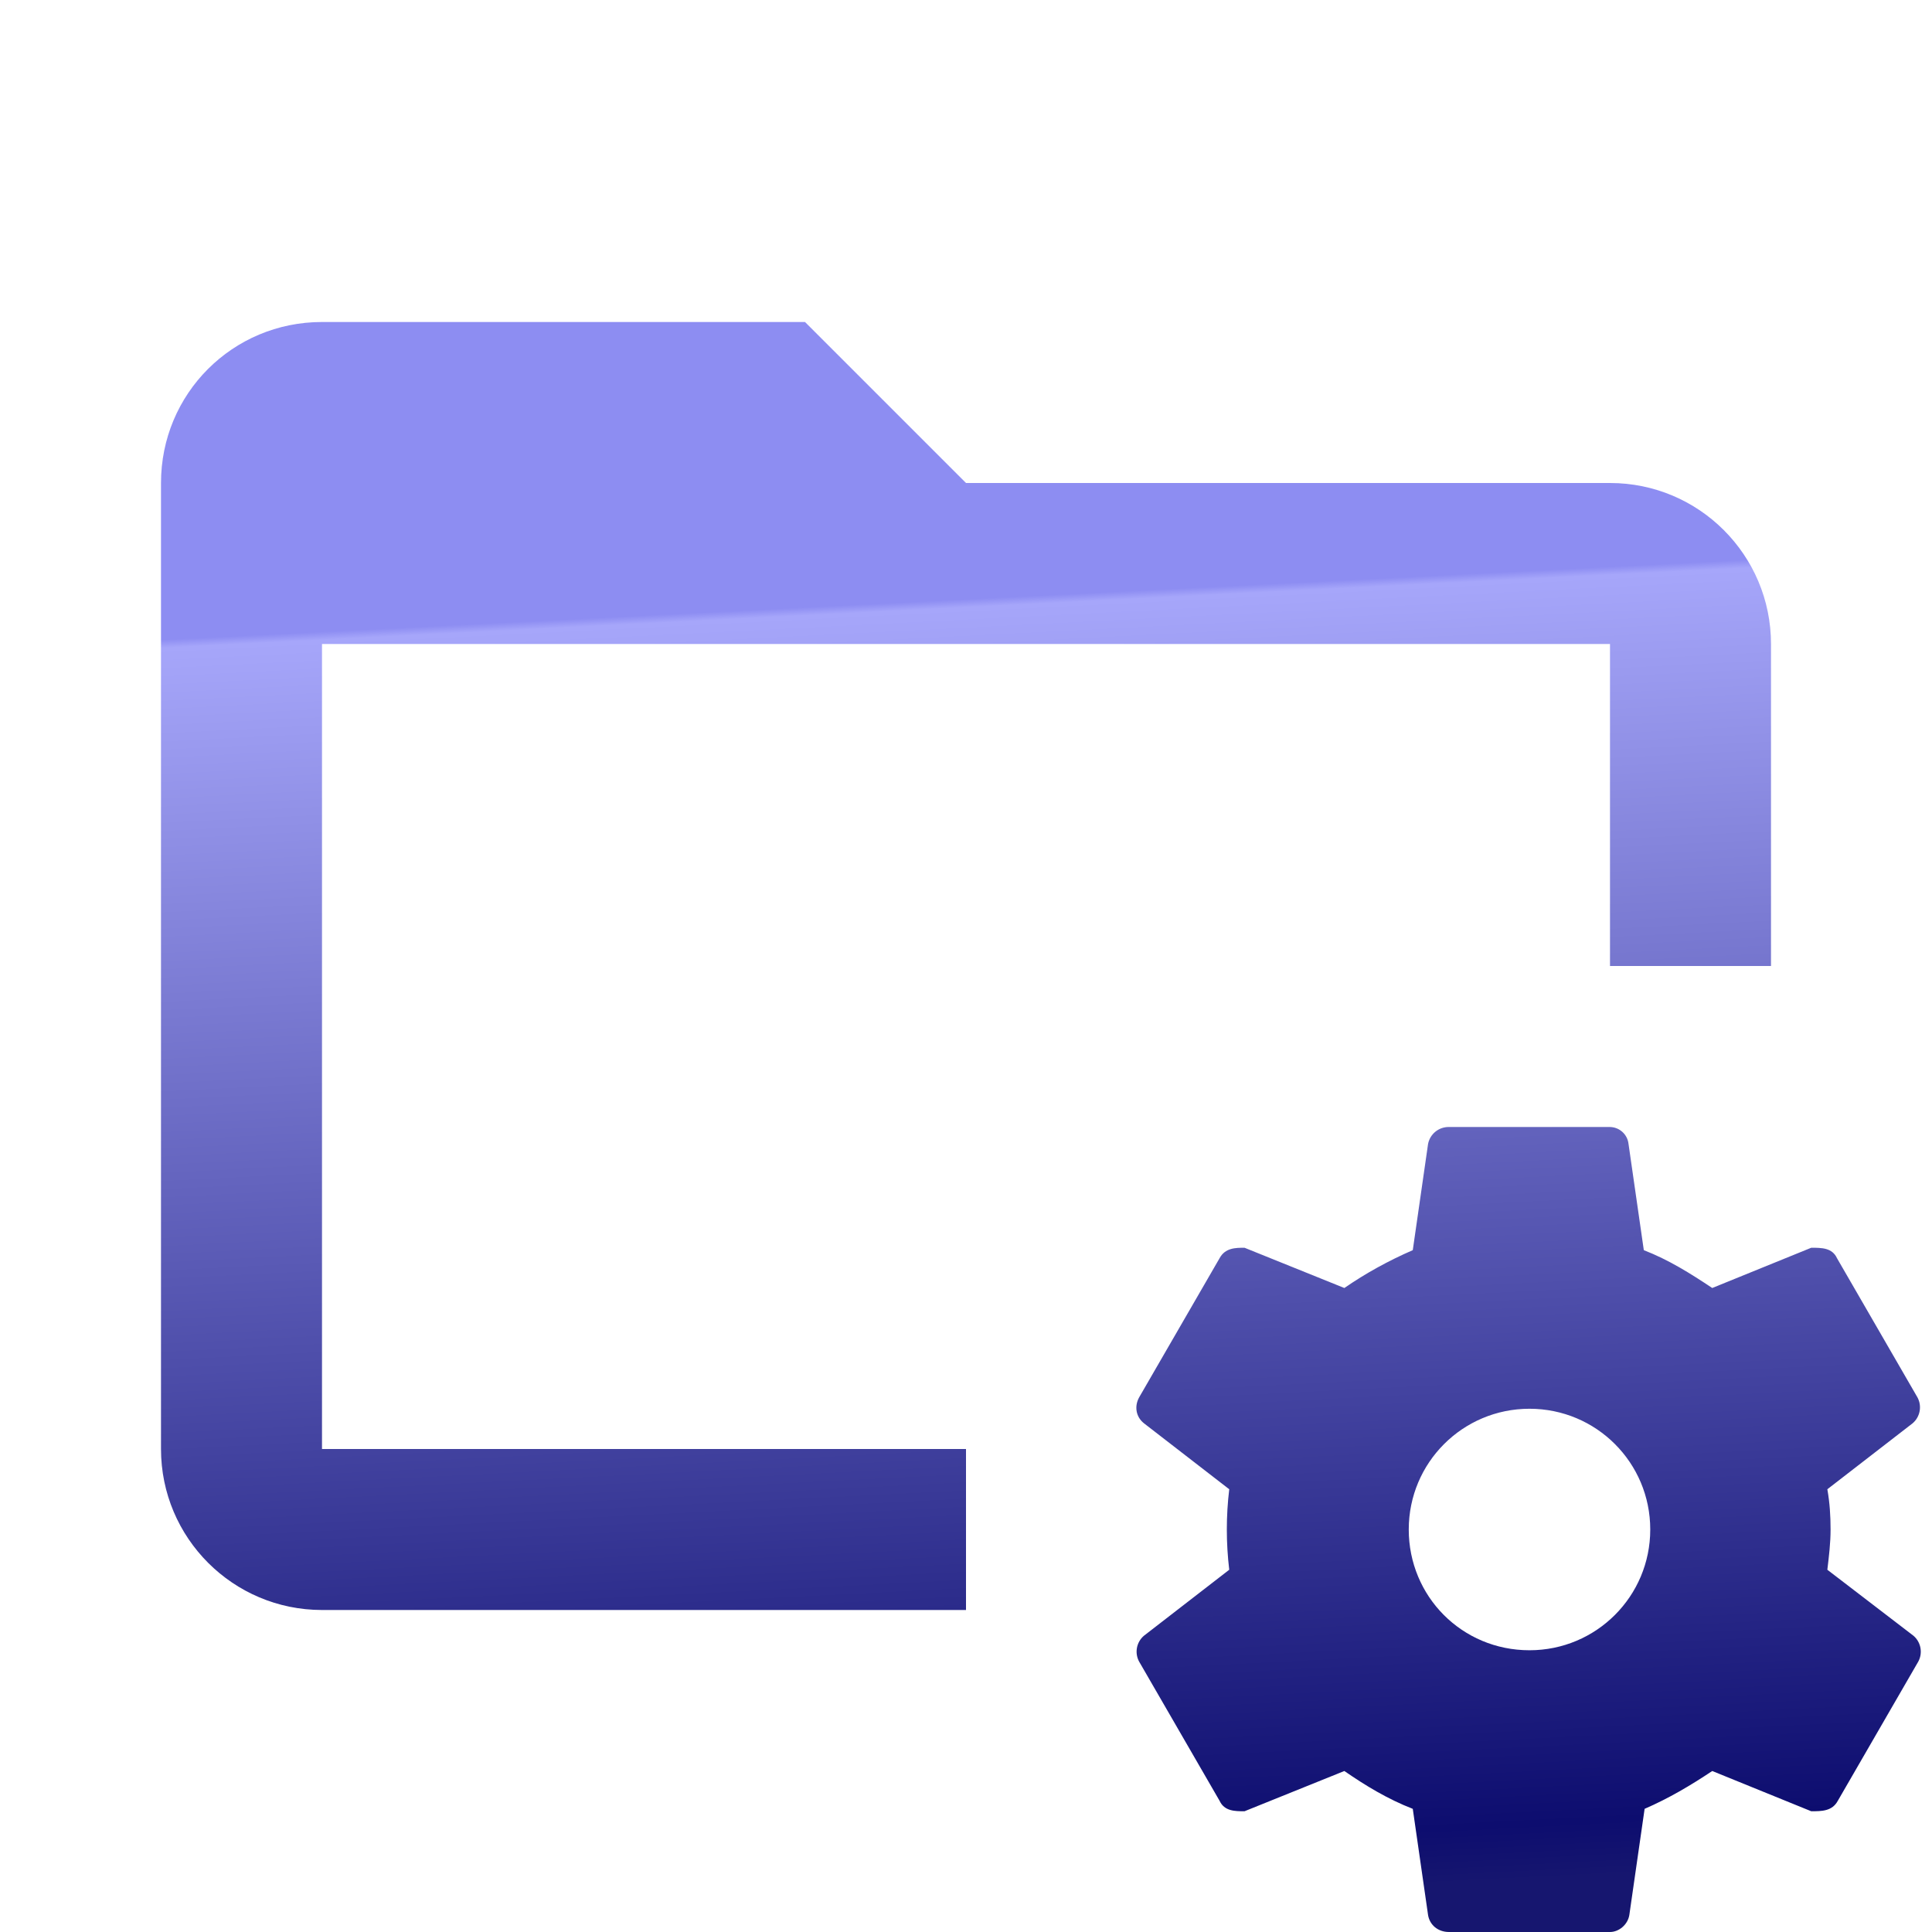
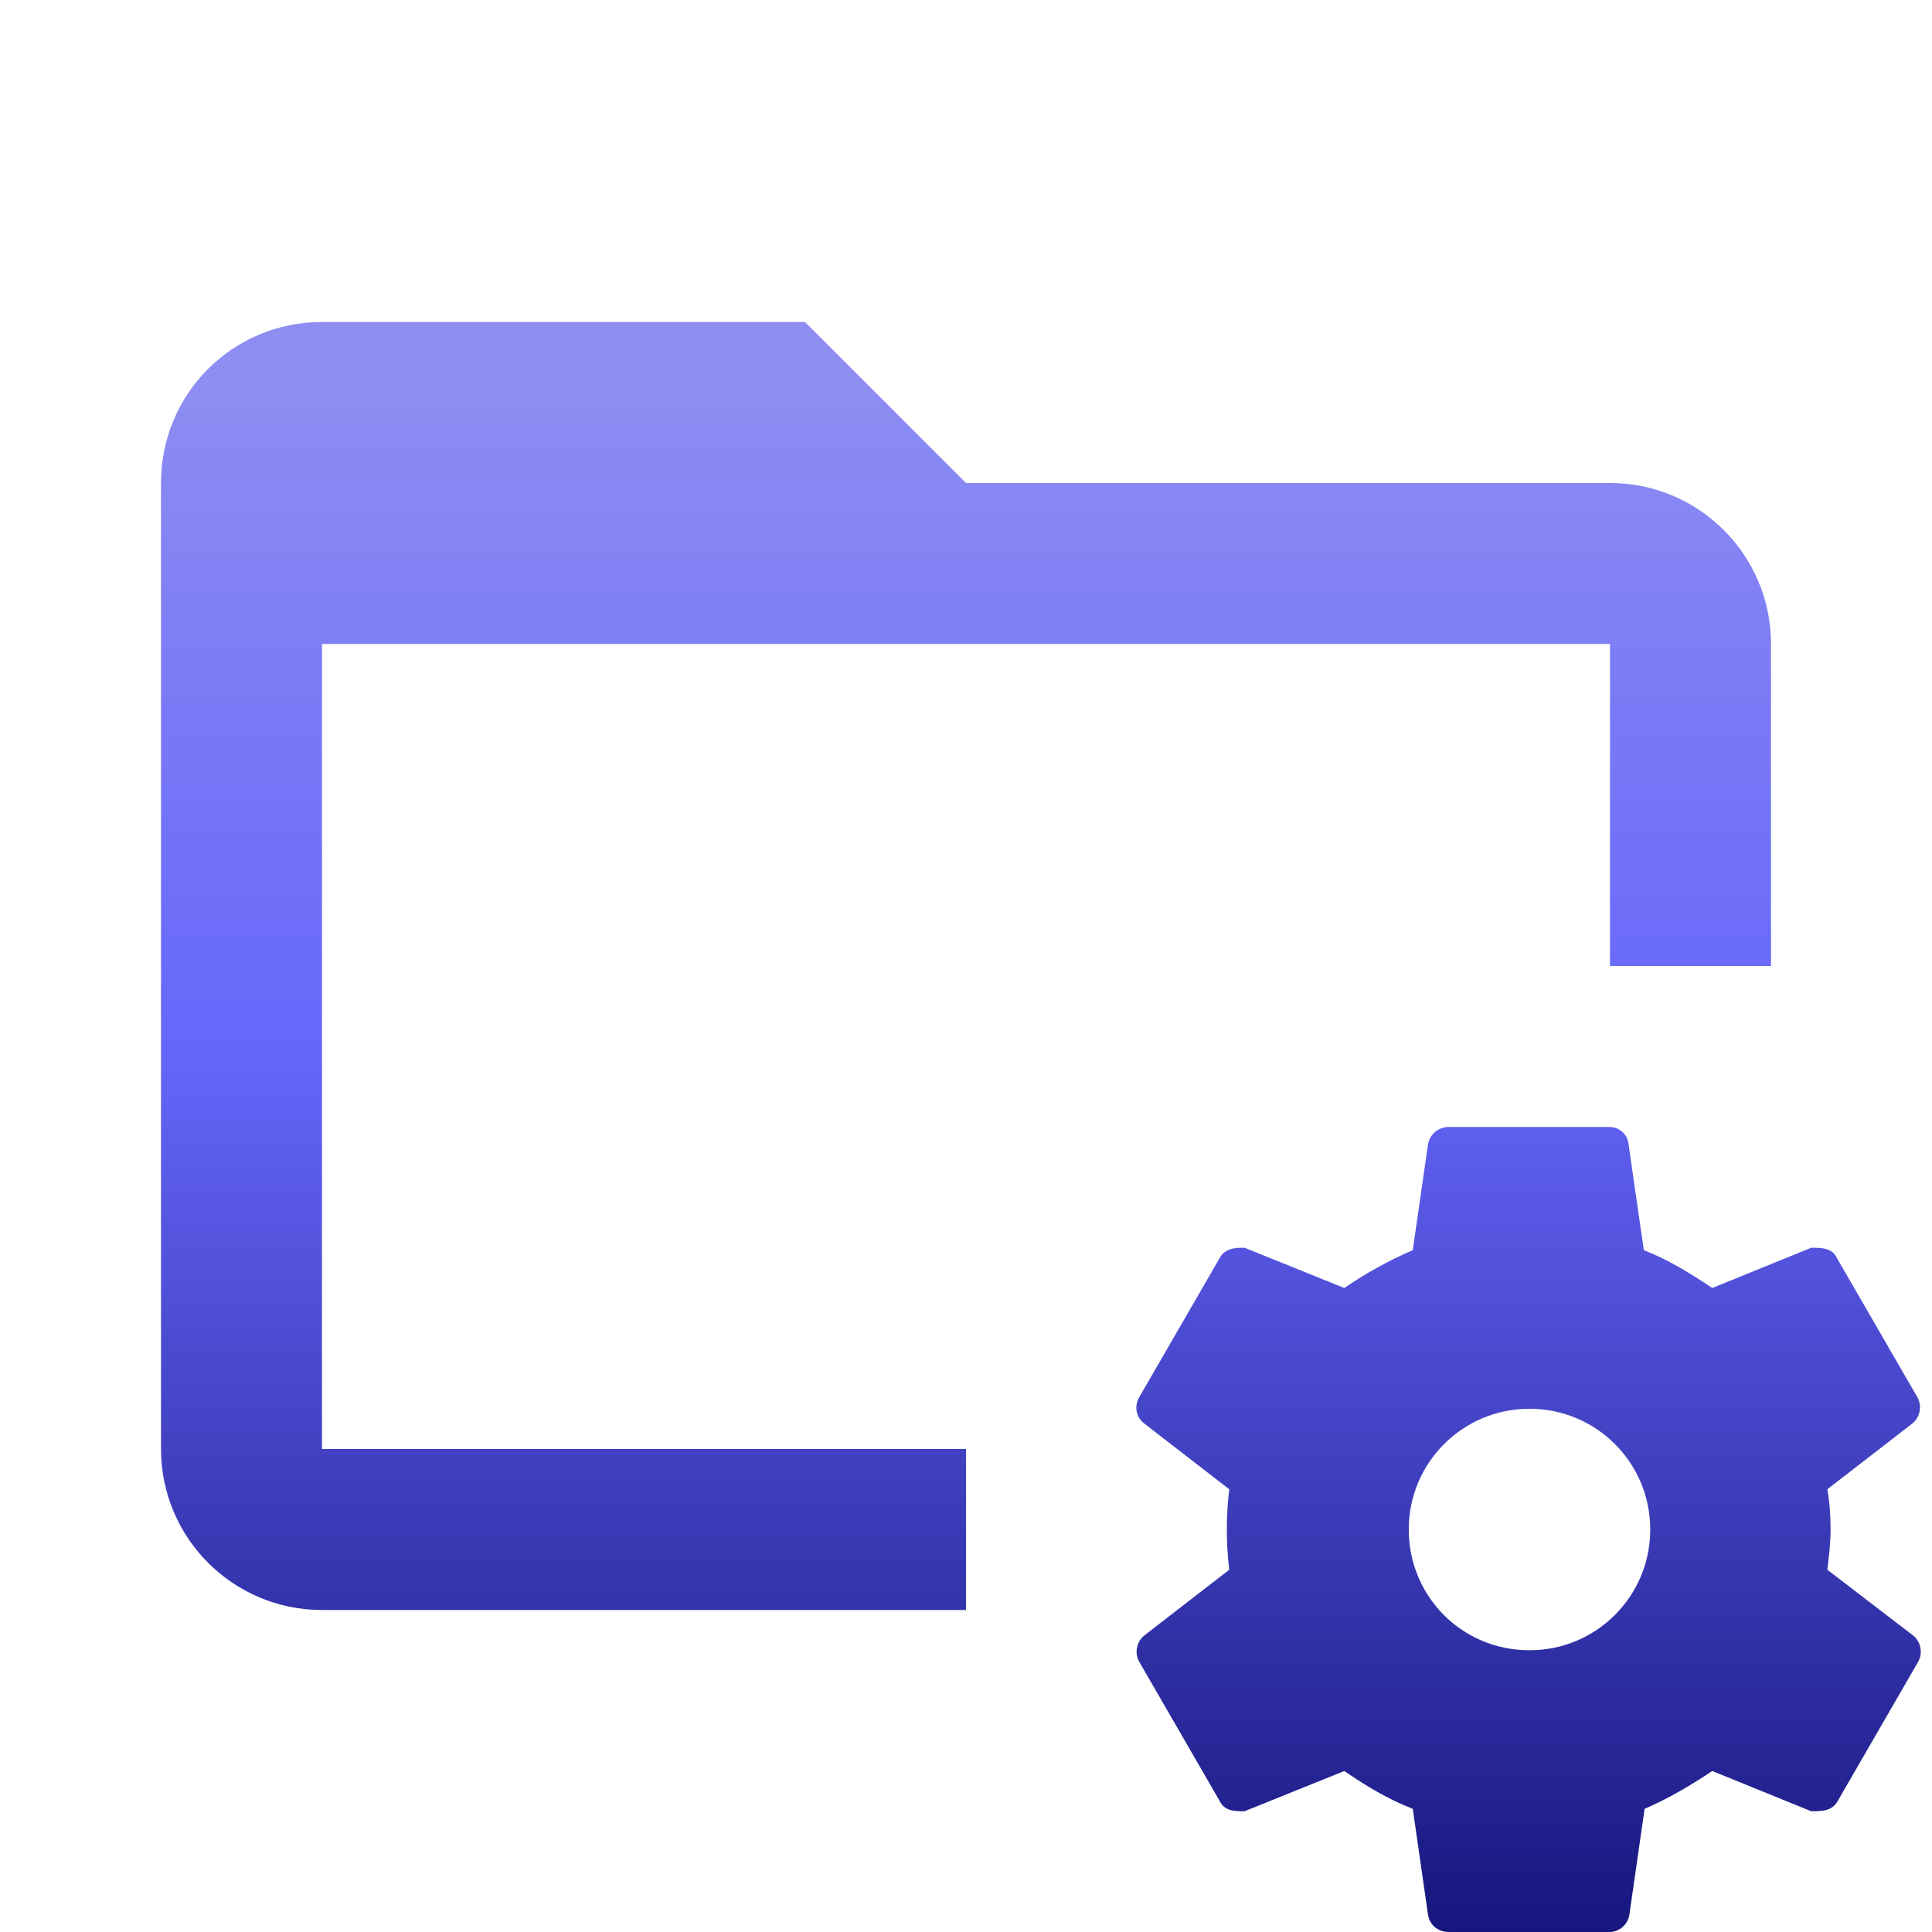
<svg xmlns="http://www.w3.org/2000/svg" viewBox="0 0 24 24" width="24" height="24">
  <defs>
-     <linearGradient id="stack-infra-platform-fill" x1="0" y1="0" x2="0.054" y2="1">
-       <stop offset="0" stop-color="#8d8df2" />
-       <stop offset="0.201" stop-color="#8d8df2" />
-       <stop offset="0.206" stop-color="#a6a6fa" />
-       <stop offset="0.966" stop-color="#0d0d6f" />
-       <stop offset="1" stop-color="#16166f" />
+     <linearGradient id="stack-infra-platform-fill" x1="0" y1="0" x2="0" y2="1">
+       <stop offset="0.047" stop-color="#8d8df2" />
+       <stop offset="0.449" stop-color="#6666fb" />
+       <stop offset="1" stop-color="#15157c" />
    </linearGradient>
  </defs>
  <path fill="url(#stack-infra-platform-fill)" d="M4 4c-1.11 0-2 .89-2 2v12a2 2 0 0 0 2 2h8v-2H4V8h16v4h2V8a2 2 0 0 0-2-2h-8l-2-2m8 10a.26.26 0 0 0-.26.21l-.19 1.32c-.3.13-.59.29-.85.47l-1.24-.5c-.11 0-.24 0-.31.13l-1 1.73c-.06.11-.04.24.06.32l1.06.82a4.2 4.2 0 0 0 0 1l-1.06.82a.26.26 0 0 0-.06.32l1 1.73c.06.13.19.13.31.13l1.24-.5c.26.18.54.35.85.47l.19 1.32c.02.12.12.21.26.21h2c.11 0 .22-.09.24-.21l.19-1.32c.3-.13.57-.29.84-.47l1.23.5c.13 0 .26 0 .33-.13l1-1.73a.26.26 0 0 0-.06-.32l-1.07-.82c.02-.17.04-.33.04-.5s-.01-.33-.04-.5l1.06-.82a.26.26 0 0 0 .06-.32l-1-1.73c-.06-.13-.19-.13-.32-.13l-1.23.5c-.27-.18-.54-.35-.85-.47l-.19-1.32A.236.236 0 0 0 20 14m-1 3.5c.83 0 1.5.67 1.5 1.5s-.67 1.5-1.5 1.5c-.84 0-1.5-.67-1.5-1.5s.67-1.5 1.5-1.5" />
</svg>
